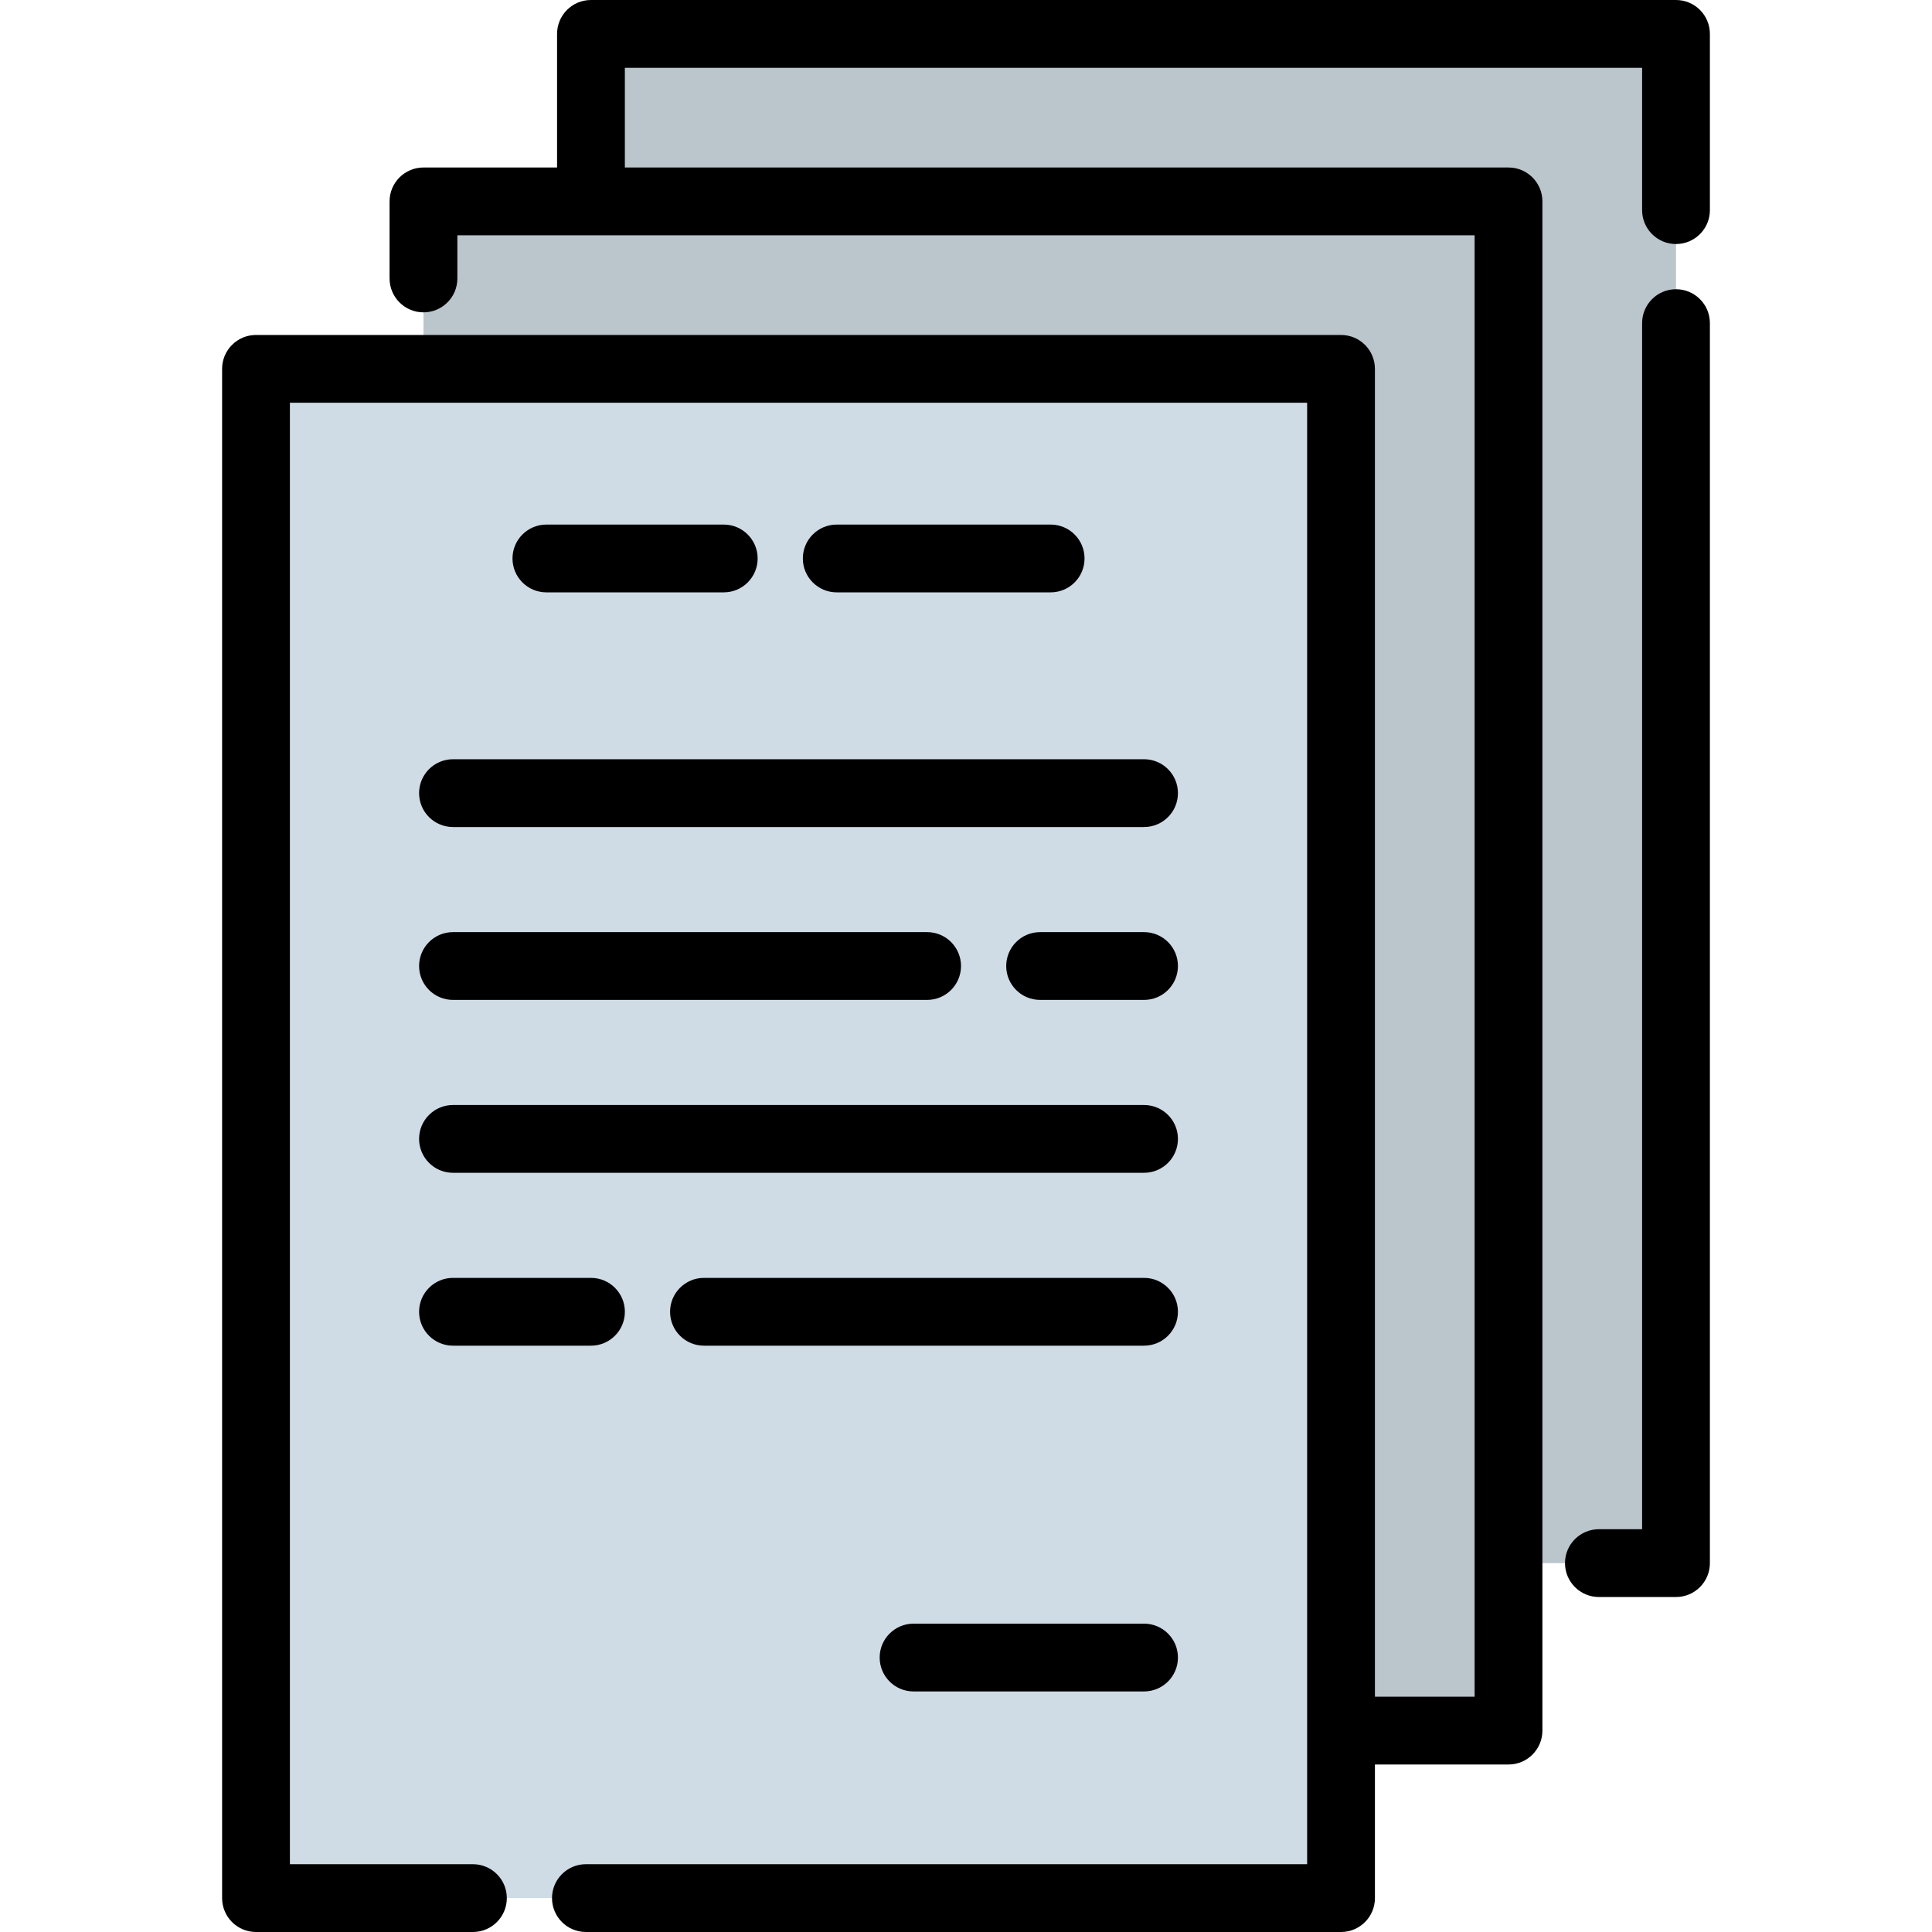
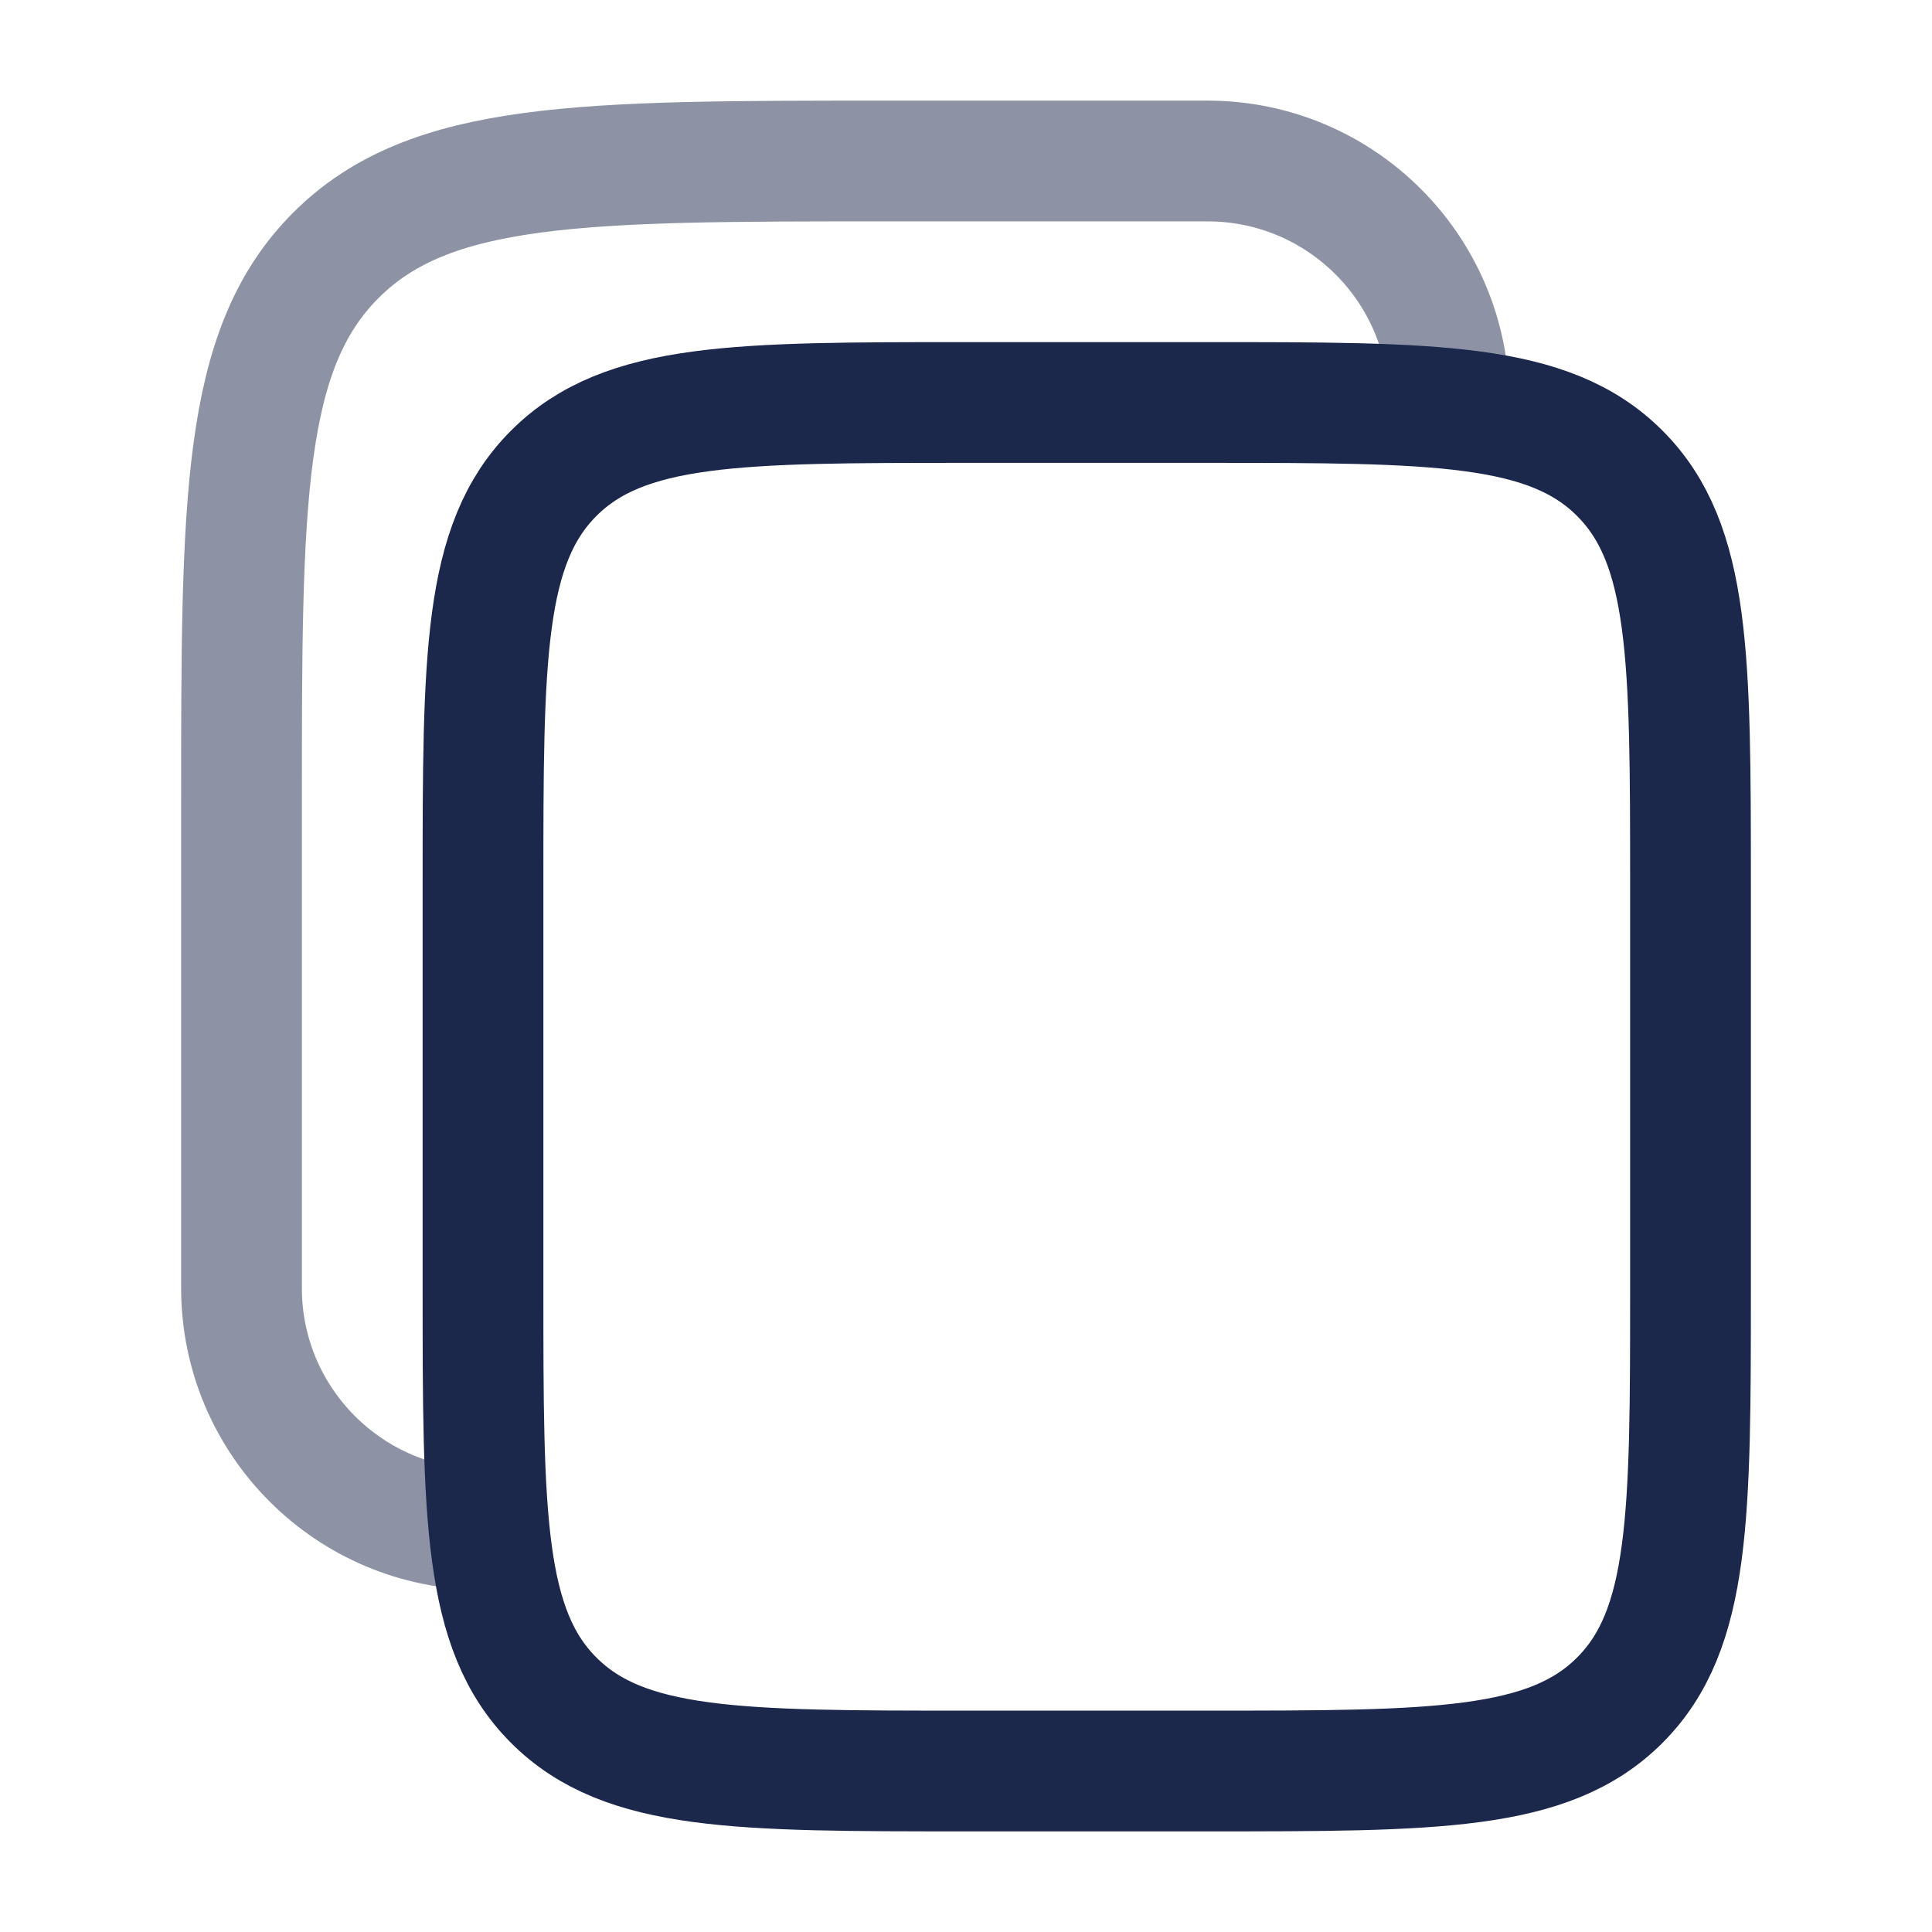
- <svg xmlns="http://www.w3.org/2000/svg" version="1.1" id="Layer_1" x="0px" y="0px" viewBox="0 0 512.001 512.001" style="enable-background:new 0 0 512.001 512.001;" xml:space="preserve">
-   <g>
-     <rect x="156.616" y="8.983" style="fill:#BAC6CC;" width="287.55" height="405.262" />
-     <rect x="112.228" y="53.372" style="fill:#BAC6CC;" width="287.55" height="405.262" />
-   </g>
-   <rect x="67.844" y="97.746" style="fill:#CFDCE5;" width="287.55" height="405.262" />
-   <path d="M444.158,76.648c-4.962,0-8.983,4.022-8.983,8.983V405.26h-11.451c-4.962,0-8.983,4.022-8.983,8.983  c0,4.961,4.021,8.983,8.983,8.983h20.434c4.962,0,8.983-4.022,8.983-8.983V85.631C453.141,80.67,449.121,76.648,444.158,76.648z" />
-   <path d="M444.158,0H156.612c-4.962,0-8.983,4.022-8.983,8.983v35.406h-35.405c-4.962,0-8.983,4.022-8.983,8.983v20.421  c0,4.961,4.021,8.983,8.983,8.983s8.983-4.022,8.983-8.983V62.355h269.58v387.293h-26.417V97.752c0-4.961-4.021-8.983-8.983-8.983  H67.843c-4.962,0-8.983,4.022-8.983,8.983v405.265c0,4.961,4.021,8.983,8.983,8.983h57.487c4.962,0,8.983-4.022,8.983-8.983  s-4.021-8.983-8.983-8.983H76.826V106.735h269.579v351.78c0,0.039-0.006,0.077-0.006,0.116s0.005,0.077,0.006,0.116v35.287H155.273  c-4.962,0-8.983,4.022-8.983,8.983c0,4.961,4.021,8.983,8.983,8.983h200.115c4.962,0,8.983-4.022,8.983-8.983v-35.404h35.4  c4.962,0,8.983-4.022,8.983-8.983V53.372c0-4.961-4.021-8.983-8.983-8.983H165.595V17.966h269.58v37.722  c0,4.961,4.021,8.983,8.983,8.983s8.983-4.022,8.983-8.983V8.983C453.141,4.022,449.121,0,444.158,0z" />
-   <path d="M278.432,156.983c4.962,0,8.983-4.022,8.983-8.983c0-4.961-4.021-8.983-8.983-8.983h-56.687  c-4.962,0-8.983,4.022-8.983,8.983c0,4.961,4.021,8.983,8.983,8.983H278.432z" />
-   <path d="M191.801,156.983c4.962,0,8.983-4.022,8.983-8.983c0-4.961-4.021-8.983-8.983-8.983H144.8c-4.962,0-8.983,4.022-8.983,8.983  c0,4.961,4.021,8.983,8.983,8.983H191.801z" />
-   <path d="M111.064,210.188c0,4.961,4.021,8.983,8.983,8.983h183.137c4.962,0,8.983-4.022,8.983-8.983  c0-4.961-4.021-8.983-8.983-8.983H120.047C115.085,201.205,111.064,205.227,111.064,210.188z" />
-   <path d="M303.184,247.021h-27.545c-4.962,0-8.983,4.022-8.983,8.983c0,4.961,4.021,8.983,8.983,8.983h27.545  c4.962,0,8.983-4.022,8.983-8.983C312.167,251.043,308.146,247.021,303.184,247.021z" />
-   <path d="M120.047,264.987h125.649c4.962,0,8.983-4.022,8.983-8.983c0-4.961-4.021-8.983-8.983-8.983H120.047  c-4.962,0-8.983,4.022-8.983,8.983C111.064,260.965,115.085,264.987,120.047,264.987z" />
-   <path d="M120.047,310.803h183.137c4.962,0,8.983-4.022,8.983-8.983s-4.021-8.983-8.983-8.983H120.047  c-4.962,0-8.983,4.022-8.983,8.983S115.085,310.803,120.047,310.803z" />
-   <path d="M303.184,338.653H186.558c-4.962,0-8.983,4.022-8.983,8.983c0,4.961,4.021,8.983,8.983,8.983h116.626  c4.962,0,8.983-4.022,8.983-8.983C312.167,342.675,308.146,338.653,303.184,338.653z" />
-   <path d="M120.047,356.619h36.568c4.962,0,8.983-4.022,8.983-8.983c0-4.961-4.021-8.983-8.983-8.983h-36.568  c-4.962,0-8.983,4.022-8.983,8.983C111.064,352.597,115.085,356.619,120.047,356.619z" />
-   <path d="M303.184,430.285h-61.08c-4.962,0-8.983,4.022-8.983,8.983s4.021,8.983,8.983,8.983h61.08c4.962,0,8.983-4.022,8.983-8.983  S308.146,430.285,303.184,430.285z" />
-   <g>
- </g>
-   <g>
- </g>
-   <g>
- </g>
-   <g>
- </g>
-   <g>
- </g>
-   <g>
- </g>
-   <g>
- </g>
-   <g>
- </g>
-   <g>
- </g>
-   <g>
- </g>
-   <g>
- </g>
-   <g>
- </g>
-   <g>
- </g>
-   <g>
- </g>
-   <g>
- </g>
+ <svg xmlns="http://www.w3.org/2000/svg" width="800px" height="800px" viewBox="0 0 24 24" fill="none">
+   <path d="M6 11C6 8.172 6 6.757 6.879 5.879C7.757 5 9.172 5 12 5H15C17.828 5 19.243 5 20.121 5.879C21 6.757 21 8.172 21 11V16C21 18.828 21 20.243 20.121 21.121C19.243 22 17.828 22 15 22H12C9.172 22 7.757 22 6.879 21.121C6 20.243 6 18.828 6 16V11Z" stroke="#1C274C" stroke-width="1.5" />
+   <path opacity="0.5" d="M6 19C4.343 19 3 17.657 3 16V10C3 6.229 3 4.343 4.172 3.172C5.343 2 7.229 2 11 2H15C16.657 2 18 3.343 18 5" stroke="#1C274C" stroke-width="1.5" />
</svg>
